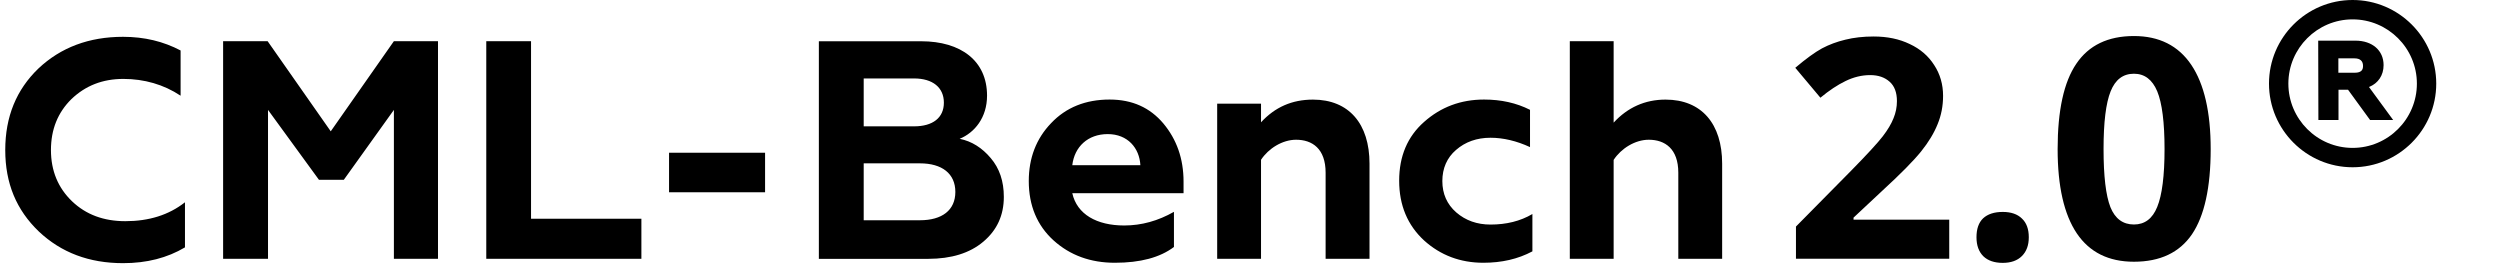
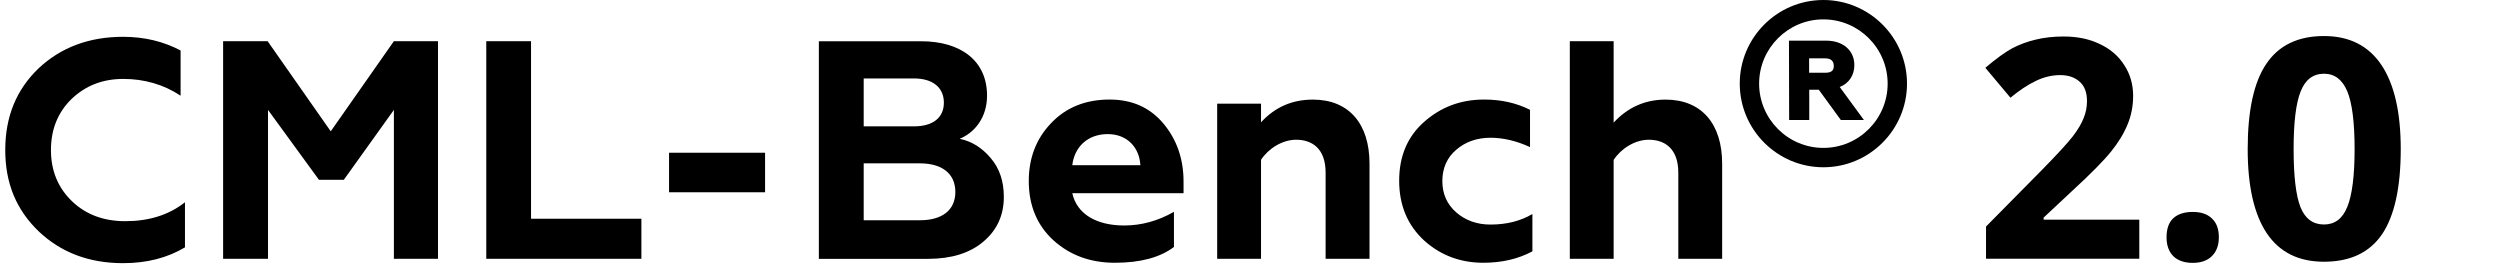
<svg xmlns="http://www.w3.org/2000/svg" viewBox="0 0 171 18" fill="currentColor" class="uav-logo" role="img" aria-label="CML-Bench 2.0">
  <path fill-rule="evenodd" clip-rule="evenodd" d="M4.932 13.772C3.975 12.856 3.485 11.685 3.485 10.266C3.485 8.846 3.956 7.694 4.886 6.777C5.844 5.861 7.014 5.398 8.438 5.398C9.863 5.398 11.201 5.779 12.353 6.546V3.452C11.178 2.835 9.885 2.518 8.416 2.518C6.098 2.518 4.161 3.239 2.627 4.686C1.121 6.133 0.359 7.979 0.359 10.261C0.359 12.543 1.121 14.362 2.654 15.832C4.188 17.279 6.098 18 8.416 18H8.42C10.035 18 11.441 17.642 12.652 16.92V13.836C11.546 14.707 10.185 15.129 8.57 15.129C7.1 15.129 5.889 14.684 4.932 13.772ZM52.331 10.447H45.763V13.151H52.331V10.447ZM33.261 2.817H36.323V14.961H43.871V17.701H33.261V2.817ZM65.641 9.494C66.662 9.073 67.514 8.047 67.514 6.541C67.514 4.16 65.727 2.822 63.005 2.822H56.01V17.705H63.495C65.069 17.701 66.326 17.32 67.26 16.53C68.195 15.741 68.662 14.725 68.662 13.468C68.662 12.389 68.363 11.513 67.768 10.815C67.174 10.111 66.471 9.662 65.641 9.494ZM59.077 5.366H62.52C63.795 5.366 64.561 5.983 64.561 7.022C64.561 8.061 63.799 8.642 62.52 8.642H59.077V5.366ZM62.924 15.065H59.077V11.173H62.924C64.434 11.173 65.346 11.876 65.346 13.128C65.346 14.38 64.434 15.065 62.924 15.065ZM98.656 12.384C98.656 13.255 98.974 13.976 99.609 14.53C100.248 15.083 101.033 15.36 101.949 15.36C103.029 15.36 103.986 15.129 104.816 14.639V17.193C103.82 17.723 102.714 17.972 101.46 17.973C99.888 17.972 98.532 17.464 97.404 16.444C96.279 15.405 95.703 14.044 95.703 12.361C95.703 10.678 96.275 9.34 97.404 8.342C98.552 7.322 99.913 6.809 101.509 6.809C102.68 6.809 103.719 7.04 104.653 7.512V10.062C103.741 9.64 102.825 9.422 101.954 9.422C101.015 9.422 100.226 9.703 99.591 10.257C98.974 10.787 98.656 11.513 98.656 12.384ZM113.921 6.813C112.519 6.813 111.33 7.349 110.373 8.388V2.817H107.375V17.701H110.373V10.937C110.886 10.152 111.843 9.558 112.777 9.558C113.884 9.558 114.796 10.175 114.796 11.812V17.701H117.795V11.195C117.795 8.474 116.393 6.813 113.925 6.813H113.921ZM18.305 2.817L22.623 8.982L26.942 2.817H29.959V17.701H26.942V7.517L23.517 12.298H21.816L18.332 7.517V17.701H18.328H15.261V2.817H18.305ZM75.897 6.809C74.26 6.809 72.917 7.344 71.896 8.424C70.876 9.485 70.368 10.81 70.368 12.384C70.368 14.062 70.939 15.423 72.064 16.444C73.194 17.465 74.596 17.973 76.251 17.973H76.256C78.002 17.973 79.341 17.614 80.298 16.893V14.489C79.213 15.106 78.084 15.423 76.895 15.423C75.022 15.423 73.666 14.661 73.344 13.214H80.955V12.425C80.955 10.851 80.484 9.535 79.576 8.447C78.66 7.362 77.449 6.809 75.897 6.809ZM73.344 11.3C73.493 10.043 74.405 9.172 75.77 9.172C77.136 9.172 77.939 10.13 78.002 11.3H73.344ZM86.254 8.365C87.211 7.326 88.377 6.813 89.806 6.813C92.273 6.813 93.675 8.474 93.675 11.195V17.701H90.672V11.812C90.672 10.175 89.765 9.558 88.653 9.558C87.719 9.558 86.762 10.152 86.249 10.937H86.254V17.701H83.255V7.09H86.254V8.365Z" />
-   <text x="122" y="17.7" font-family="'Open Sans', sans-serif" font-size="21" font-weight="700">2.0</text>
-   <g transform="translate(35,0)">
+   <text x="135" y="17.7" font-family="'Open Sans', sans-serif" font-size="21" font-weight="700">2.0</text>
+   <g transform="translate(-1.2,0)">
    <path fill-rule="evenodd" clip-rule="evenodd" d="M120.199 5.72C120.199 2.568 122.762 0 125.919 0C129.072 0 131.639 2.568 131.639 5.72C131.639 8.873 129.072 11.441 125.919 11.441C122.766 11.441 120.199 8.873 120.199 5.72ZM125.919 10.116C128.342 10.116 130.315 8.143 130.315 5.72C130.315 3.298 128.342 1.325 125.919 1.325C123.497 1.325 121.524 3.298 121.524 5.72C121.524 8.143 123.497 10.116 125.919 10.116ZM128.037 4.45C128.037 3.452 127.266 2.781 126.114 2.781H123.565L123.578 8.206H124.953V6.138H125.606L127.112 8.206H128.691L127.039 5.952C127.67 5.698 128.037 5.149 128.037 4.455V4.45ZM126.631 4.505C126.631 4.736 126.563 4.976 126.055 4.976H124.944V3.992H126.055C126.427 3.992 126.631 4.173 126.631 4.505Z" />
  </g>
</svg>
